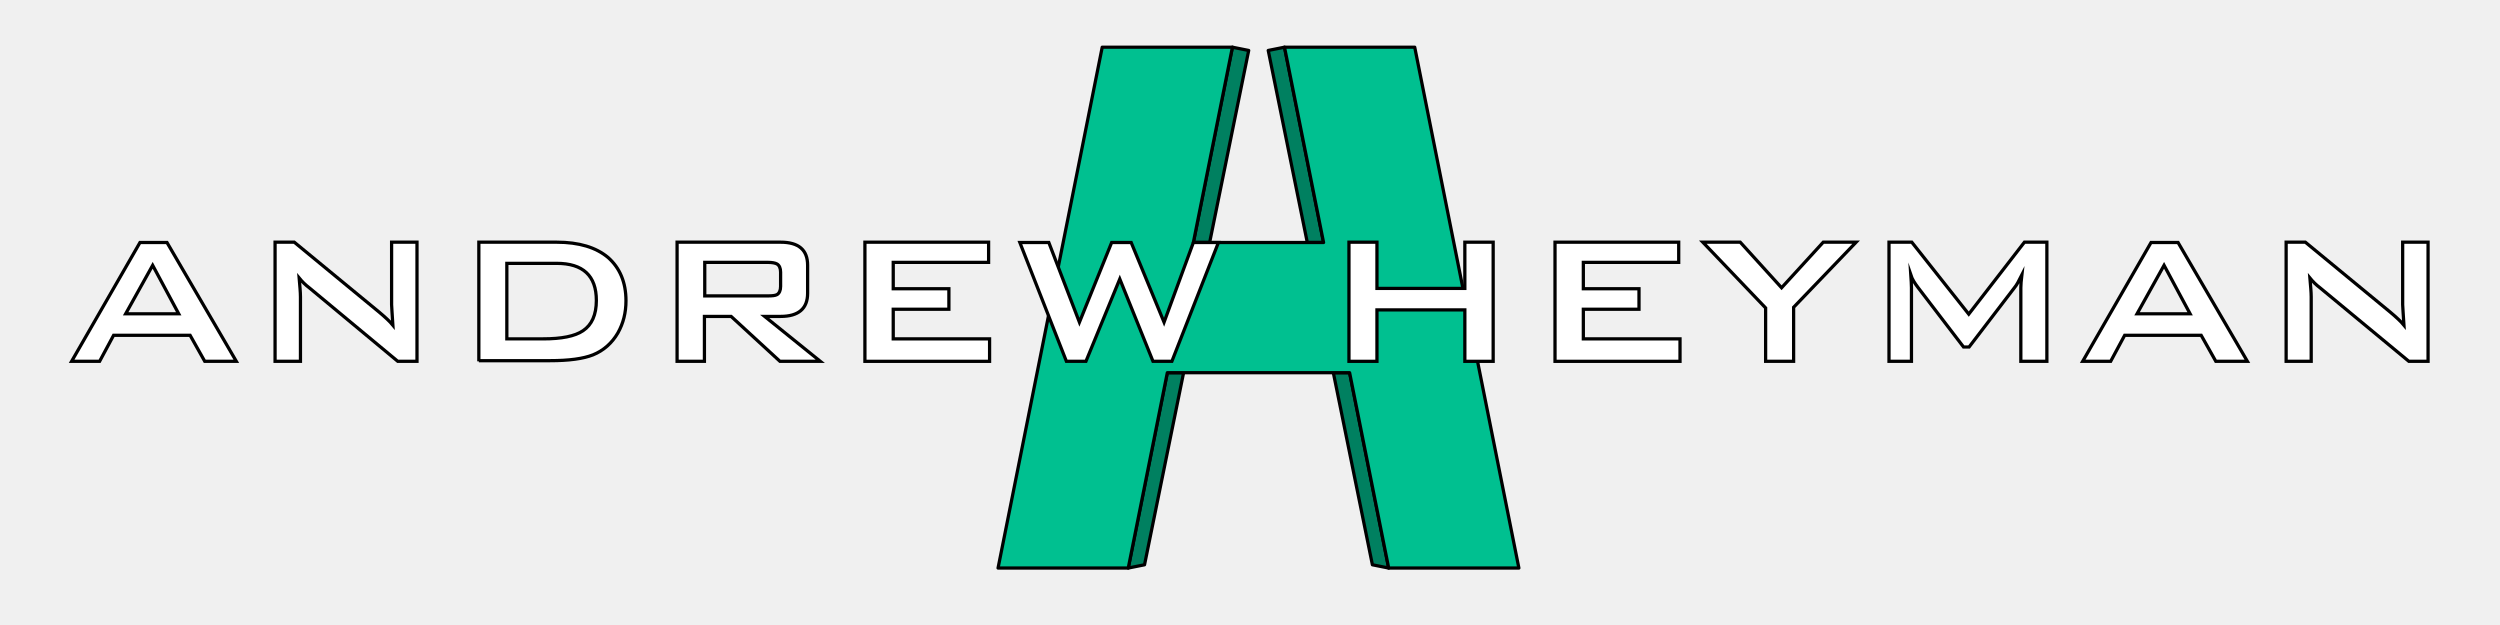
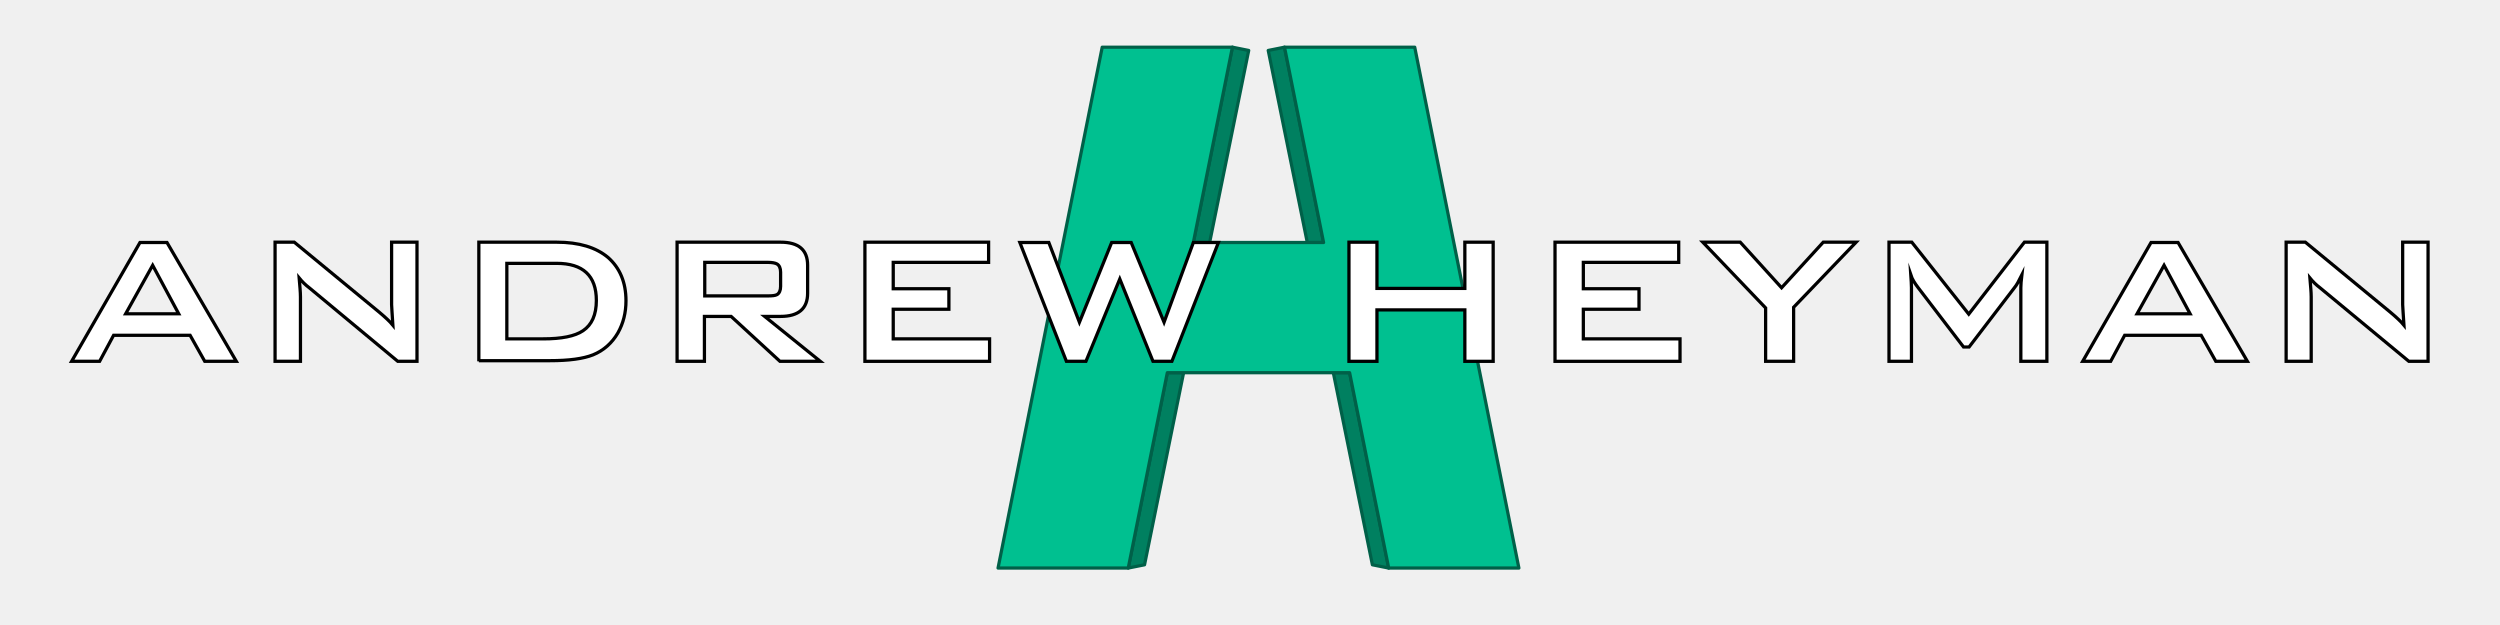
<svg xmlns="http://www.w3.org/2000/svg" version="1.1" id="Layer_1" x="0px" y="0px" viewBox="0 0 768 192" style="enable-background:new 0 0 768 192;" xml:space="preserve">
  <defs id="defs113">
	
	
	
	
	
	
	

	

		
		
		
		
		
		
		
		
		
		
	
			
			
		
			
			
		
			
			
		
			
			
		
			
			
		
			
			
		
			
			
		
			
			
		
			
			
		
			
			
		</defs>
  <style type="text/css" id="style2">
	.st0{fill:#800080;}
	.st1{fill:none;stroke:#1A1818;stroke-miterlimit:10;}
	.st2{fill:#C000C0;}
	.st3{fill:#FFFFFF;stroke:#1A1818;stroke-miterlimit:10;}
</style>
-   <path style="fill:#008060;fill-opacity:1;stroke:#000000;stroke-width:1;stroke-linecap:round;stroke-linejoin:round;stroke-miterlimit:4;stroke-dasharray:none;stroke-opacity:1" d="m 378.6,14.5 5,1 -12,59 h -5 z" id="path4799" />
-   <path style="fill:#008060;fill-opacity:1;stroke:#000000;stroke-width:1;stroke-linecap:round;stroke-linejoin:round;stroke-miterlimit:4;stroke-dasharray:none;stroke-opacity:1" d="m 389.6,15.5 5,-1 12,60 h -5 z" id="path4801" />
-   <path style="fill:#008060;fill-opacity:1;stroke:#000000;stroke-width:1;stroke-linecap:round;stroke-linejoin:round;stroke-miterlimit:4;stroke-dasharray:none;stroke-opacity:1" d="m 358.6,114.5 h 5 l -12,59 -5,1 z" id="path4803" />
-   <path style="fill:#008060;fill-opacity:1;stroke:#000000;stroke-width:1;stroke-linecap:round;stroke-linejoin:round;stroke-miterlimit:4;stroke-dasharray:none;stroke-opacity:1" d="M 409.6,114.5 H 414.6 l 12,60 -5,-1 z" id="path4805" />
-   <path style="fill:#00c090;fill-opacity:1;stroke:#000000;stroke-width:1;stroke-linecap:round;stroke-linejoin:round;stroke-miterlimit:4;stroke-dasharray:none;stroke-opacity:1" d="m 306.6,174.5 h 40 l 12,-60 h 56 l 12,60 h 40 L 434.6,14.5 H 394.6 l 12,60 -40,1.5e-4 12,-60 h -40 z" id="path881-1" />
+   <path style="fill:#008060;fill-opacity:1;stroke:#006048;stroke-width:1;stroke-linecap:round;stroke-linejoin:round;stroke-miterlimit:4;stroke-dasharray:none;stroke-opacity:1" d="m 378.6,14.5 5,1 -12,59 h -5 z" id="path4799" />
+   <path style="fill:#008060;fill-opacity:1;stroke:#006048;stroke-width:1;stroke-linecap:round;stroke-linejoin:round;stroke-miterlimit:4;stroke-dasharray:none;stroke-opacity:1" d="m 389.6,15.5 5,-1 12,60 h -5 z" id="path4801" />
+   <path style="fill:#008060;fill-opacity:1;stroke:#006048;stroke-width:1;stroke-linecap:round;stroke-linejoin:round;stroke-miterlimit:4;stroke-dasharray:none;stroke-opacity:1" d="m 358.6,114.5 h 5 l -12,59 -5,1 z" id="path4803" />
+   <path style="fill:#008060;fill-opacity:1;stroke:#006048;stroke-width:1;stroke-linecap:round;stroke-linejoin:round;stroke-miterlimit:4;stroke-dasharray:none;stroke-opacity:1" d="M 409.6,114.5 H 414.6 l 12,60 -5,-1 z" id="path4805" />
+   <path style="fill:#00c090;fill-opacity:1;stroke:#006048;stroke-width:1;stroke-linecap:round;stroke-linejoin:round;stroke-miterlimit:4;stroke-dasharray:none;stroke-opacity:1" d="m 306.6,174.5 h 40 l 12,-60 h 56 l 12,60 h 40 L 434.6,14.5 H 394.6 l 12,60 -40,1.5e-4 12,-60 h -40 z" id="path881-1" />
  <g id="Name" style="stroke:#000000;stroke-opacity:1;fill:#ffffff;fill-opacity:1">
    <path class="st3" d="M22,111l21-36.5h8.3L72.6,111h-9.7l-4.5-8H34.9l-4.3,8H22z M38.6,96.4h16.3l-8-14.9L38.6,96.4z" id="path85" style="stroke:#000000;stroke-opacity:1;fill:#ffffff;fill-opacity:1" />
    <path class="st3" d="M84.5,111V74.4h5.9l26.1,21.5c1.9,1.6,3.3,2.9,4.2,4c-0.2-3.4-0.4-5.5-0.4-6.3V74.4h7.8V111h-5.9L95,88.4   c-1.2-0.9-2.2-1.9-3.1-3c0.2,2.4,0.4,4.3,0.4,5.8V111H84.5z" id="path87" style="stroke:#000000;stroke-opacity:1;fill:#ffffff;fill-opacity:1" />
    <path class="st3" d="M147.1,111V74.4H171c6.9,0,12.1,1.6,15.8,4.7c3.6,3.2,5.5,7.6,5.5,13.3c0,3.6-0.8,6.9-2.5,9.9   c-1.8,3.1-4.4,5.4-7.6,6.7c-3,1.2-7.4,1.8-13.3,1.8H147.1z M155.7,104.1h11.1c5.7,0,9.8-0.8,12.3-2.5c2.7-1.8,4.1-4.9,4.1-9.3   c0-7.6-4.1-11.4-12.2-11.4h-15.3V104.1z" id="path89" style="stroke:#000000;stroke-opacity:1;fill:#ffffff;fill-opacity:1" />
    <path class="st3" d="M208,111V74.4h31.8c5.6,0,8.3,2.4,8.3,7.1v8.6c0,4.7-2.8,7.1-8.3,7.1h-4.9L252,111h-12.4l-15-13.8h-8.2V111   H208z M235.9,80.6h-19.4v10.3h19.4c1.3,0,2.3-0.1,2.8-0.4c0.7-0.4,1.1-1.3,1.1-2.5v-4.4c0-1.2-0.4-2.1-1.1-2.5   C238.2,80.8,237.2,80.6,235.9,80.6z" id="path91" style="stroke:#000000;stroke-opacity:1;fill:#ffffff;fill-opacity:1" />
    <path class="st3" d="M265.7,111V74.4h38v6.2h-29.3v8.1h17.1V95h-17.1v9.1H304v6.9H265.7z" id="path93" style="stroke:#000000;stroke-opacity:1;fill:#ffffff;fill-opacity:1" />
    <path class="st3" d="M327.6,111l-14.3-36.5h8.9l9.4,24.5l9.9-24.5h6l10.1,24.5l9-24.5h7.7L360,111h-5.8l-10.2-25.3L333.6,111H327.6   z" id="path95" style="stroke:#000000;stroke-opacity:1;fill:#ffffff;fill-opacity:1" />
    <path class="st3" d="M414.4,111V74.4h8.6v14.2h27V74.4h8.7V111H450V95.2h-27V111H414.4z" id="path97" style="stroke:#000000;stroke-opacity:1;fill:#ffffff;fill-opacity:1" />
    <path class="st3" d="M477.7,111V74.4h38v6.2h-29.3v8.1h17.1V95h-17.1v9.1h29.7v6.9H477.7z" id="path99" style="stroke:#000000;stroke-opacity:1;fill:#ffffff;fill-opacity:1" />
    <path class="st3" d="M542.4,111V94.6l-19.3-20.2h11.5l12.7,14l12.8-14h10.1l-19.2,20V111H542.4z" id="path101" style="stroke:#000000;stroke-opacity:1;fill:#ffffff;fill-opacity:1" />
    <path class="st3" d="M580.3,111V74.4h7l17.5,22.1l17.1-22.1h6.9V111h-8V88.4c0-0.9,0.1-2.2,0.3-3.9c-0.9,1.8-1.6,3.1-2.2,3.8   l-14,18.3h-1.7l-14-18.3c-1-1.3-1.8-2.6-2.2-3.8c0.1,1.5,0.2,2.8,0.2,3.9V111H580.3z" id="path103" style="stroke:#000000;stroke-opacity:1;fill:#ffffff;fill-opacity:1" />
    <path class="st3" d="M639.8,111l21-36.5h8.3l21.3,36.5h-9.7l-4.5-8h-23.5l-4.3,8H639.8z M656.5,96.4h16.3l-8-14.9L656.5,96.4z" id="path105" style="stroke:#000000;stroke-opacity:1;fill:#ffffff;fill-opacity:1" />
    <path class="st3" d="M702.3,111V74.4h5.9l26.1,21.5c1.9,1.6,3.3,2.9,4.2,4c-0.2-3.4-0.4-5.5-0.4-6.3V74.4h7.8V111h-5.9l-27.3-22.6   c-1.2-0.9-2.2-1.9-3.1-3c0.2,2.4,0.4,4.3,0.4,5.8V111H702.3z" id="path107" style="stroke:#000000;stroke-opacity:1;fill:#ffffff;fill-opacity:1" />
  </g>
</svg>
